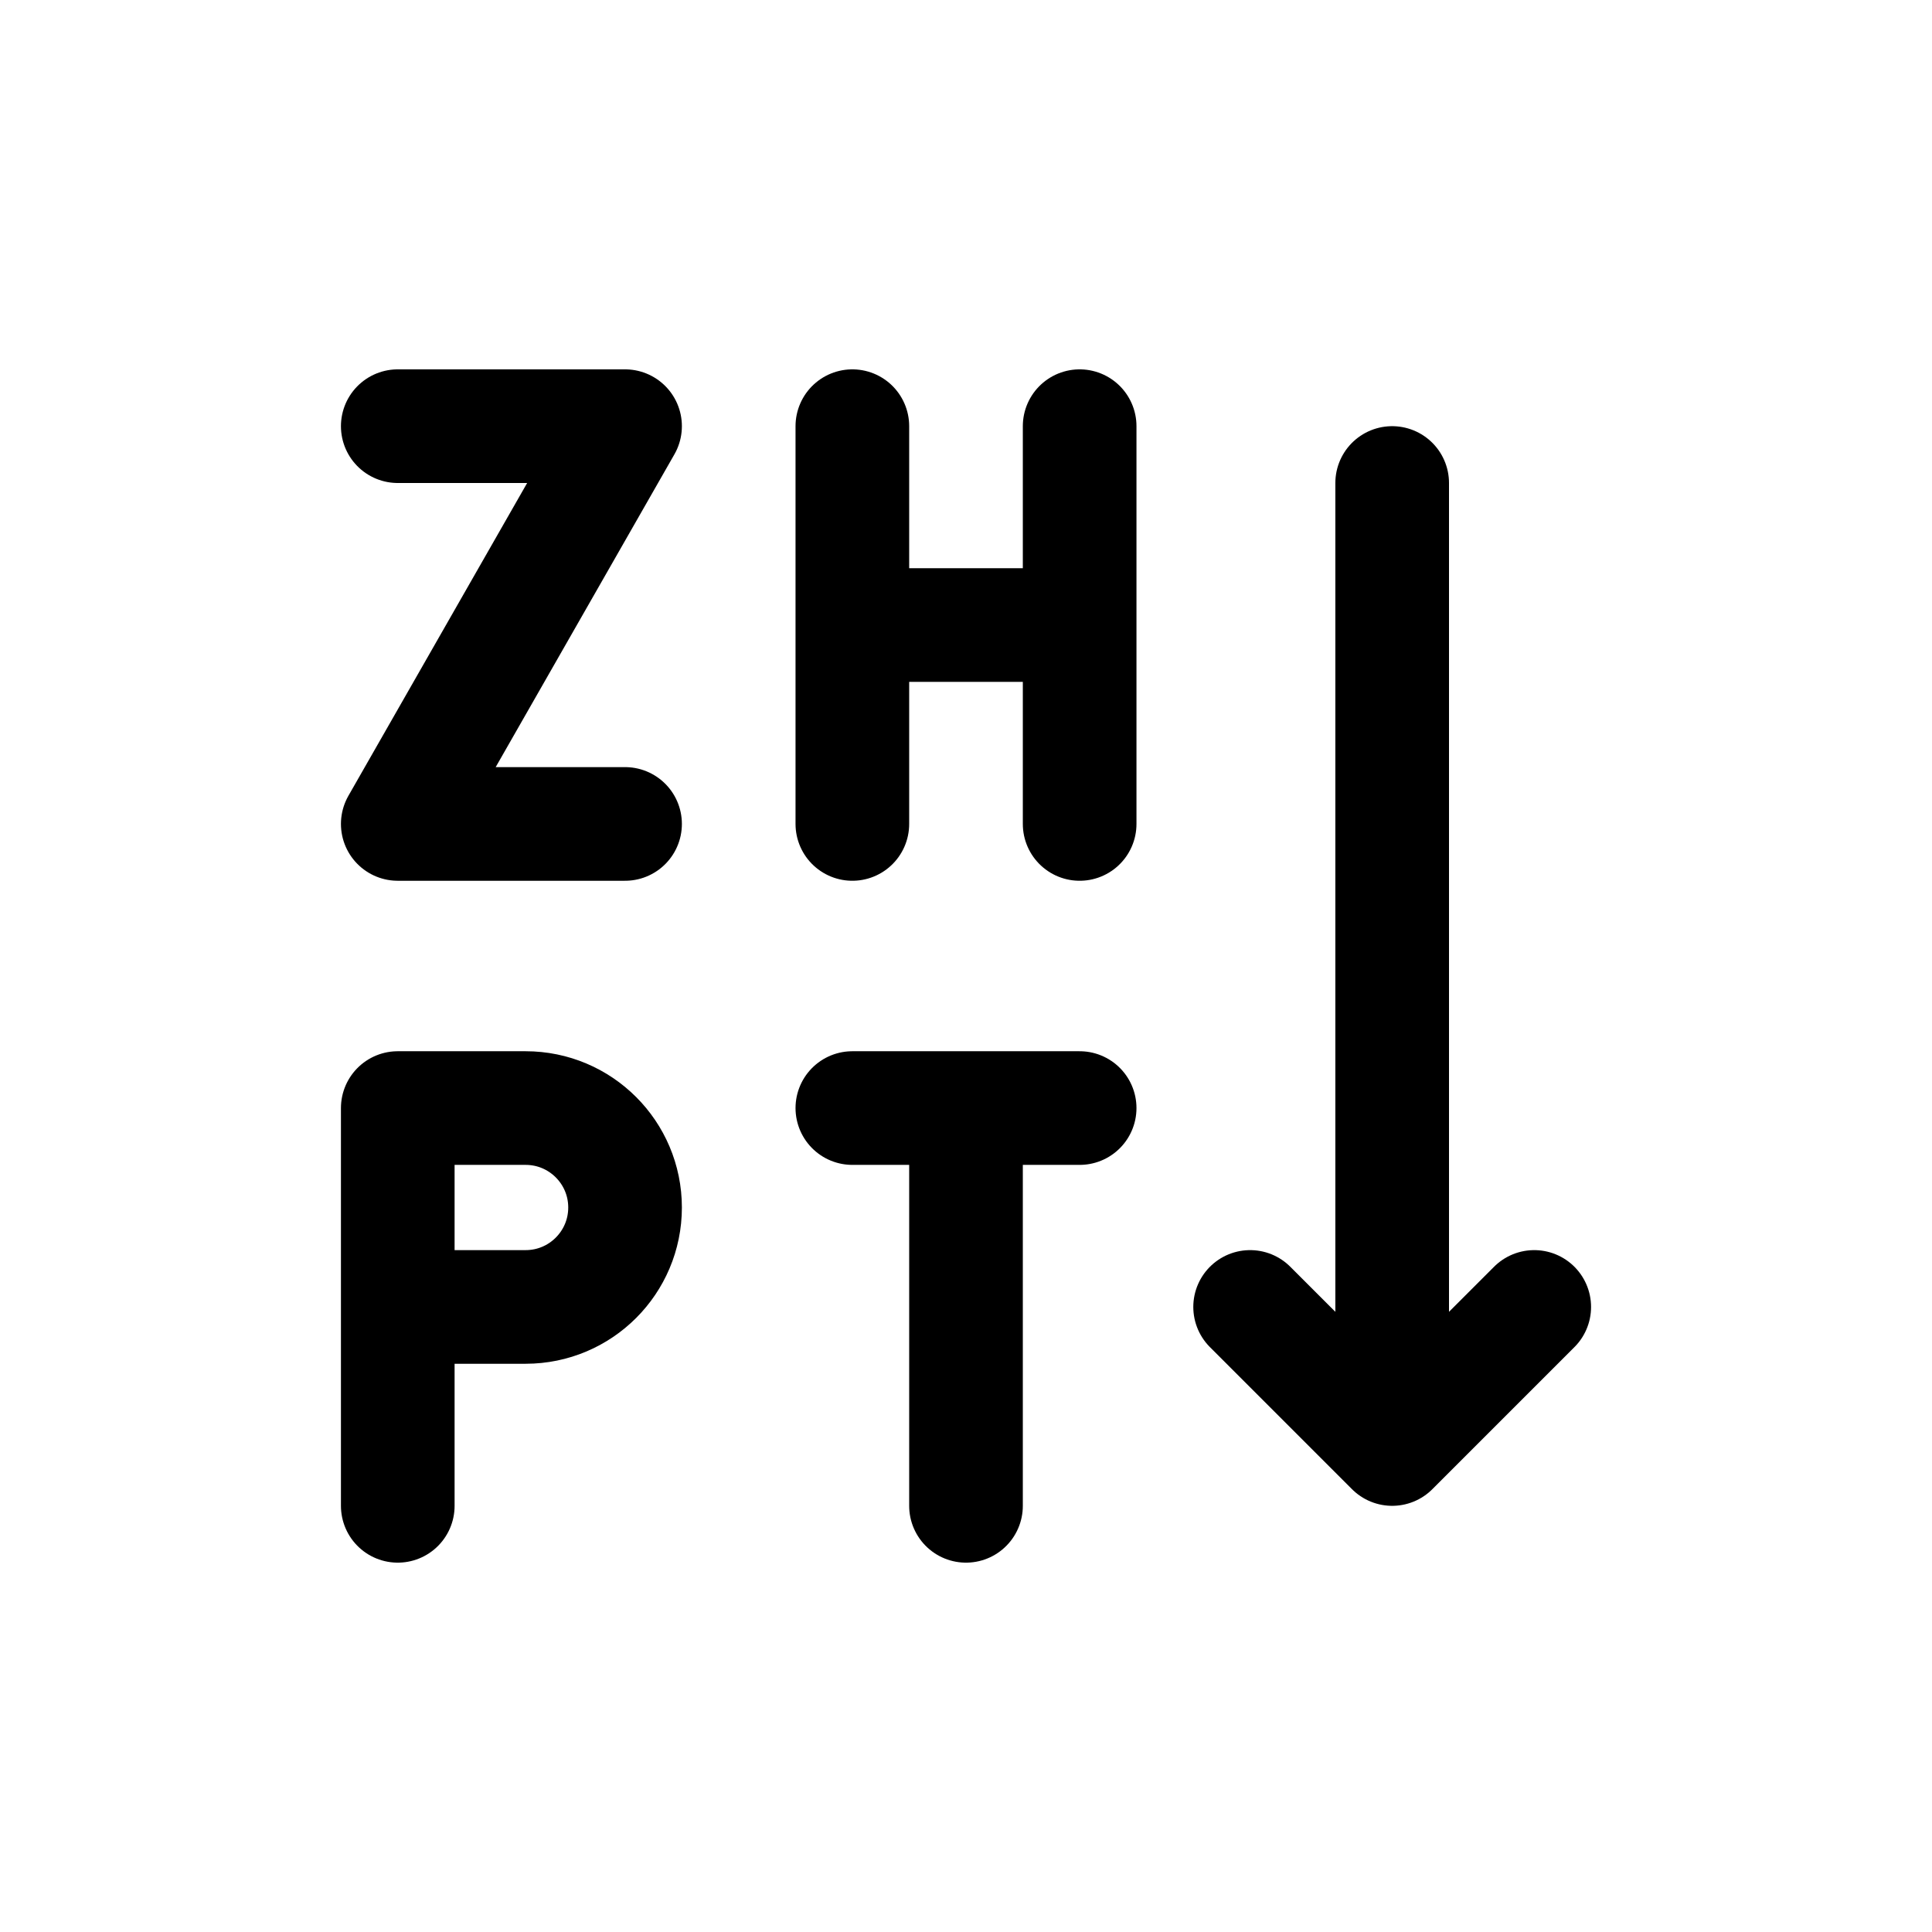
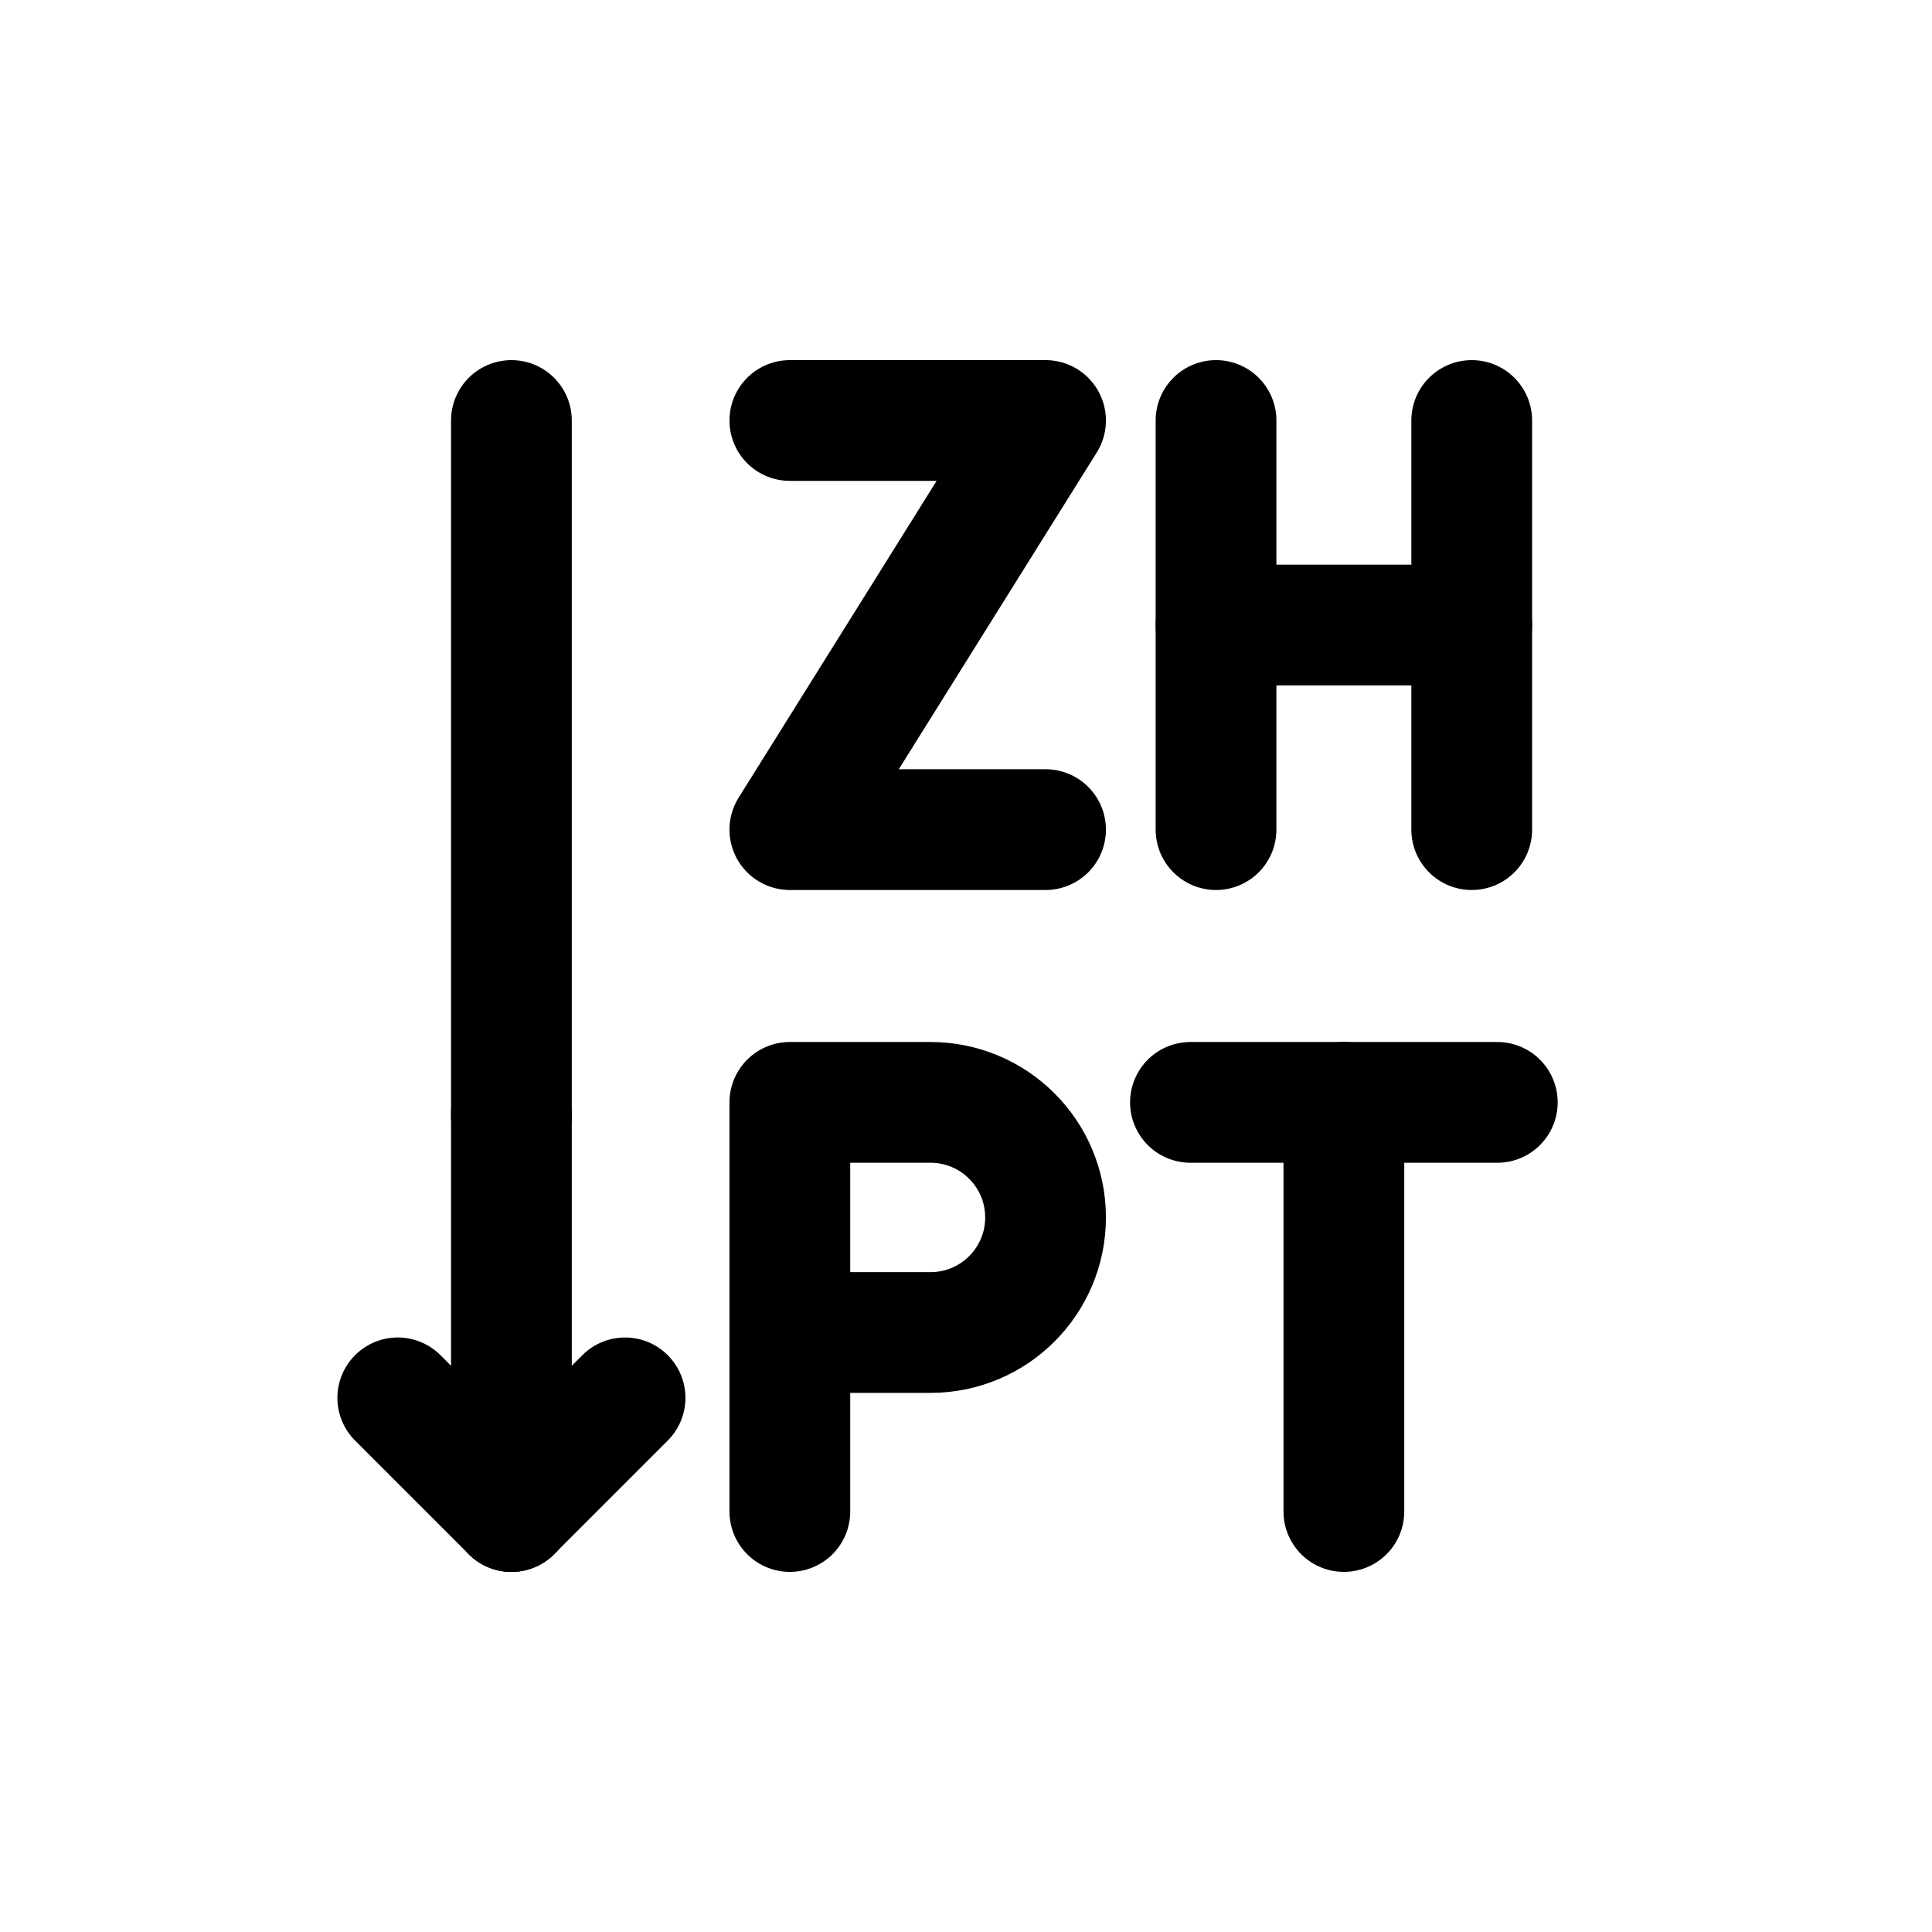
- <svg xmlns="http://www.w3.org/2000/svg" viewBox="-10 -10 68 68" width="96" height="96" fill="none" stroke="#000000" stroke-width="4" stroke-linecap="round" stroke-linejoin="round">
-   <path d="M4 5 H12 L4 19 H12" />
-   <path d="M20 5 V19 M28 5 V19 M20 12 H28" />
-   <path d="M39 7 V41 M34 36 L39 41 L44 36" />
-   <path d="M4 43 V29 H8.5 A3.5 3.5 0 0 1 8.5 36 H4" />
-   <path d="M20 29 H28 M24 29 V43" />
+ <svg xmlns="http://www.w3.org/2000/svg" viewBox="-5 -5 34 34" width="96" height="96" fill="none" stroke="#000000" stroke-width="2.125" stroke-linecap="round" stroke-linejoin="round">
+   <path d="M8.9 2.4 H13.4 L8.9 9.6 H13.4" />
+   <path d="M20.9 2.4 L20.9 9.6" />
+   <path d="M16.4 6 L20.9 6" />
+   <path d="M16.4 2.4 L16.4 9.6" />
+   <path d="M8.9 21.6 V14.4 H11.375 A1.8 1.8 0 0 1 11.375 18.45 H8.9" />
+   <path d="M15.95 14.4 L21.35 14.4" />
+   <path d="M18.65 14.4 L18.65 21.6" />
+   <path d="M4 2.4 V14.65" />
+   <path d="M4 14.6 L4 21.6" />
+   <path d="M6 19.6 L4 21.6" />
+   <path d="M2 19.6 L4 21.6" />
</svg>
